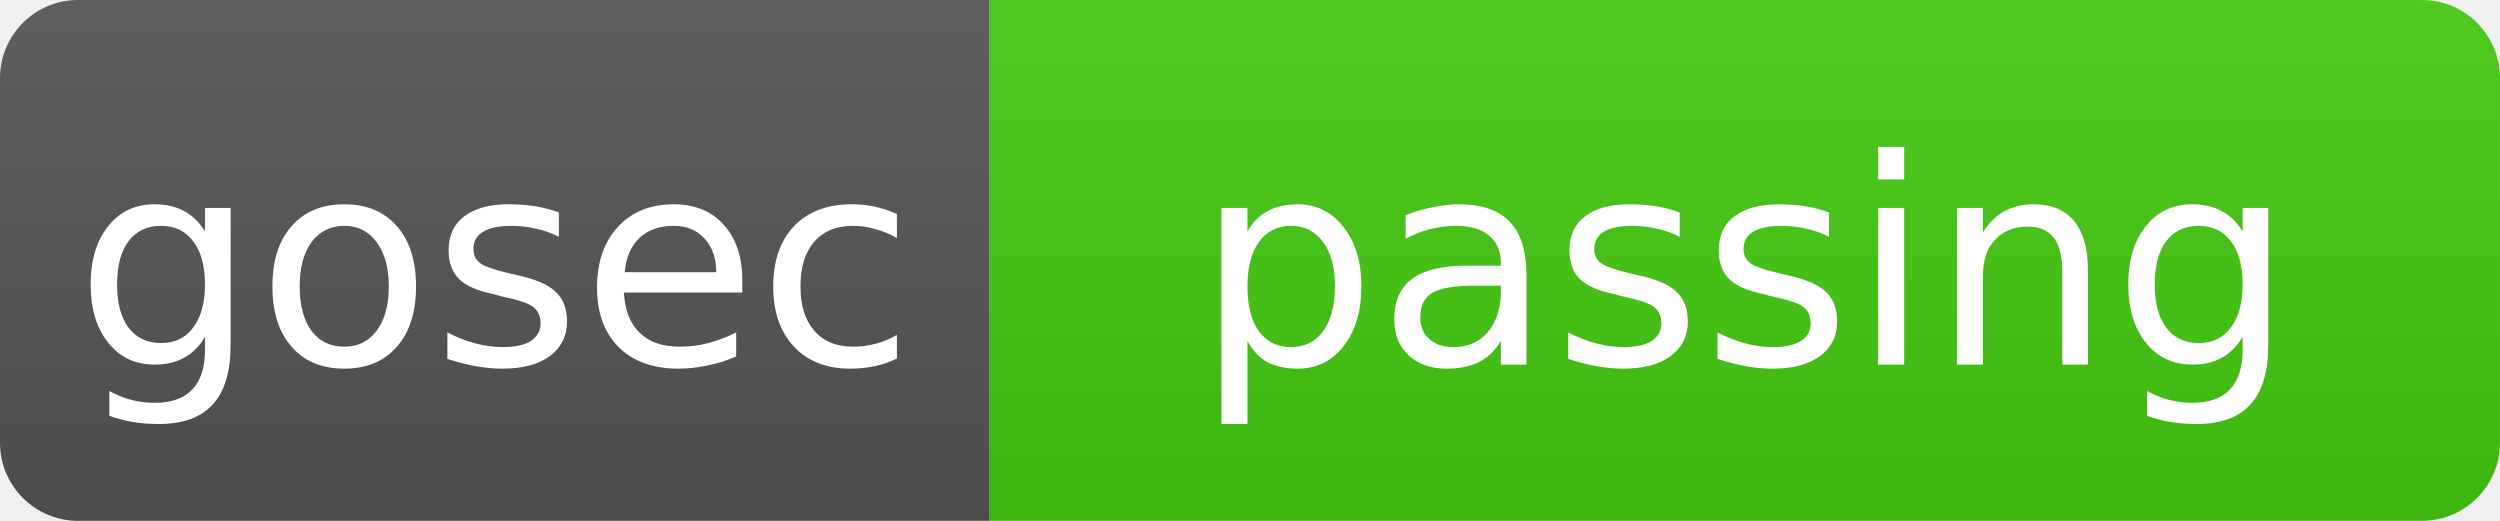
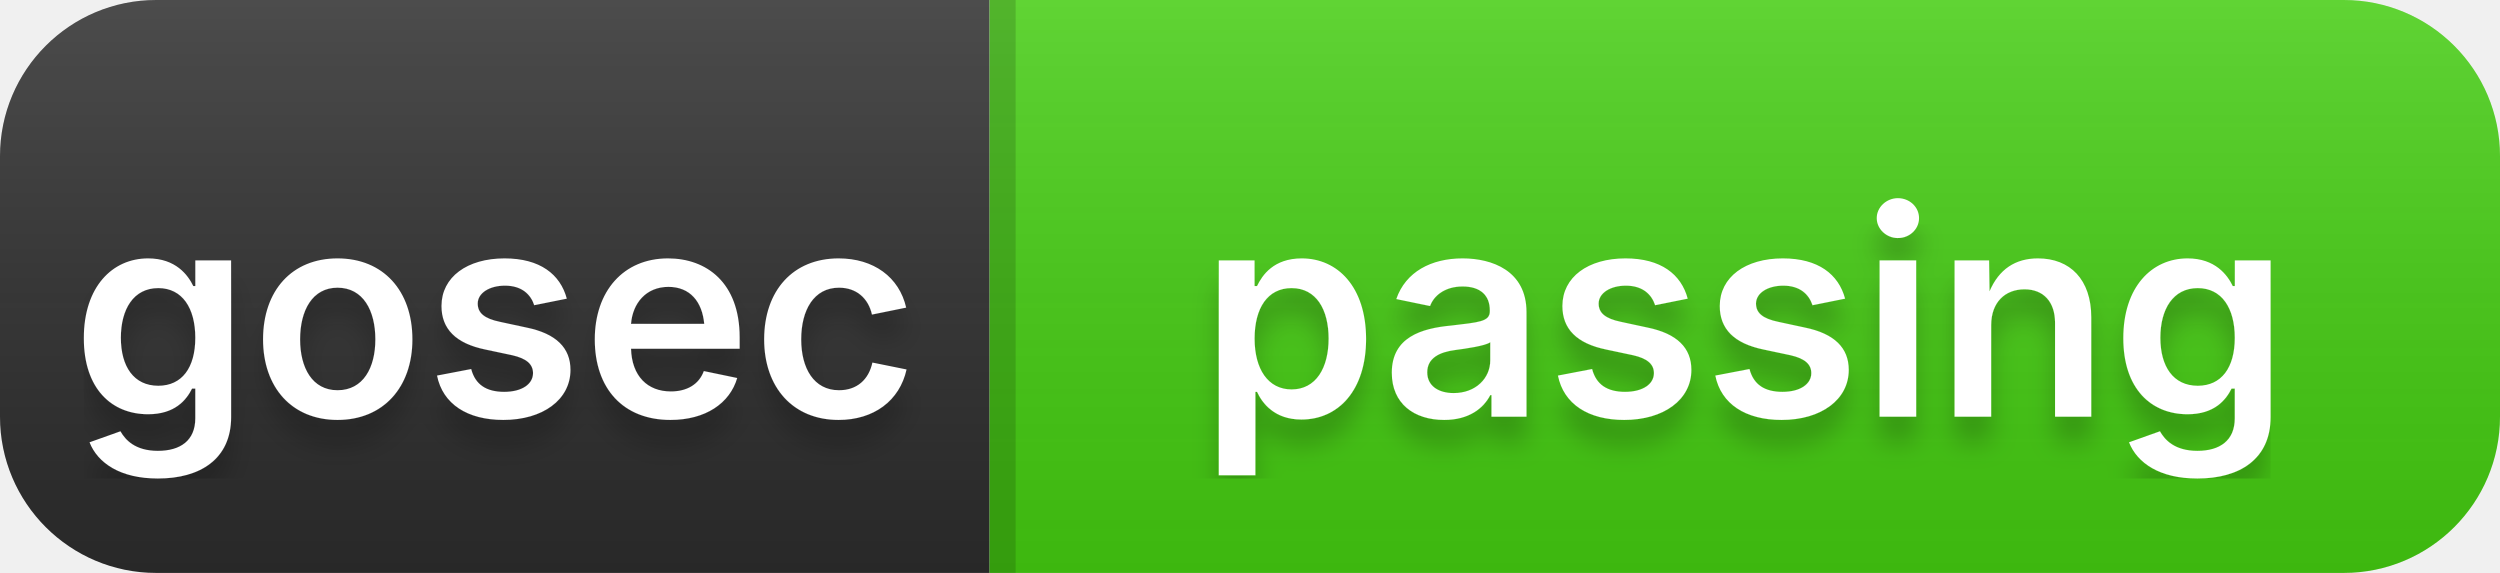
- <svg xmlns="http://www.w3.org/2000/svg" width="96" height="20" role="img" aria-label="gosec: passing">
-   <linearGradient id="ggosec" x2="0" y2="100%">
-     <stop offset="0" stop-color="#bbb" stop-opacity=".1" />
-     <stop offset="1" stop-opacity=".1" />
-   </linearGradient>
+ <svg xmlns="http://www.w3.org/2000/svg" width="96" height="22" role="img" aria-label="gosec: passing">
+   <defs>
+     <linearGradient id="ggosec" x2="0" y2="100%">
+       <stop offset="0" stop-color="#fff" stop-opacity=".15" />
+       <stop offset="1" stop-color="#000" stop-opacity=".1" />
+     </linearGradient>
+     <filter id="sgosec" x="0" y="0" width="100%" height="100%">
+       <feDropShadow dx="0" dy="1" stdDeviation="0.5" flood-color="#000" flood-opacity=".2" />
+     </filter>
+   </defs>
  <clipPath id="cgosec">
-     <rect width="96" height="20" rx="3" fill="#fff" />
+     <rect width="96" height="22" rx="6" fill="#fff" />
  </clipPath>
  <g clip-path="url(#cgosec)">
-     <rect width="38" height="20" fill="#555" />
-     <rect x="38" width="58" height="20" fill="#4c1" />
-     <rect width="96" height="20" fill="url(#ggosec)" />
+     <rect width="38" height="22" fill="#2d2d2d" />
+     <rect x="38" width="58" height="22" fill="#4c1" />
+     <rect width="96" height="22" fill="url(#ggosec)" />
  </g>
-   <g fill="#fff" text-anchor="middle" font-family="Verdana,Geneva,DejaVu Sans,sans-serif" font-size="11">
-     <text x="19" y="14">gosec</text>
-     <text x="67" y="14">passing</text>
+   <rect x="38" y="0" width="1" height="22" fill="#000" fill-opacity=".15" />
+   <g fill="#fff" text-anchor="middle" font-family="system-ui, -apple-system, BlinkMacSystemFont, 'Segoe UI', sans-serif" font-size="11" font-weight="600" filter="url(#sgosec)">
+     <text x="19" y="16">gosec</text>
+     <text x="67" y="16">passing</text>
  </g>
</svg>
